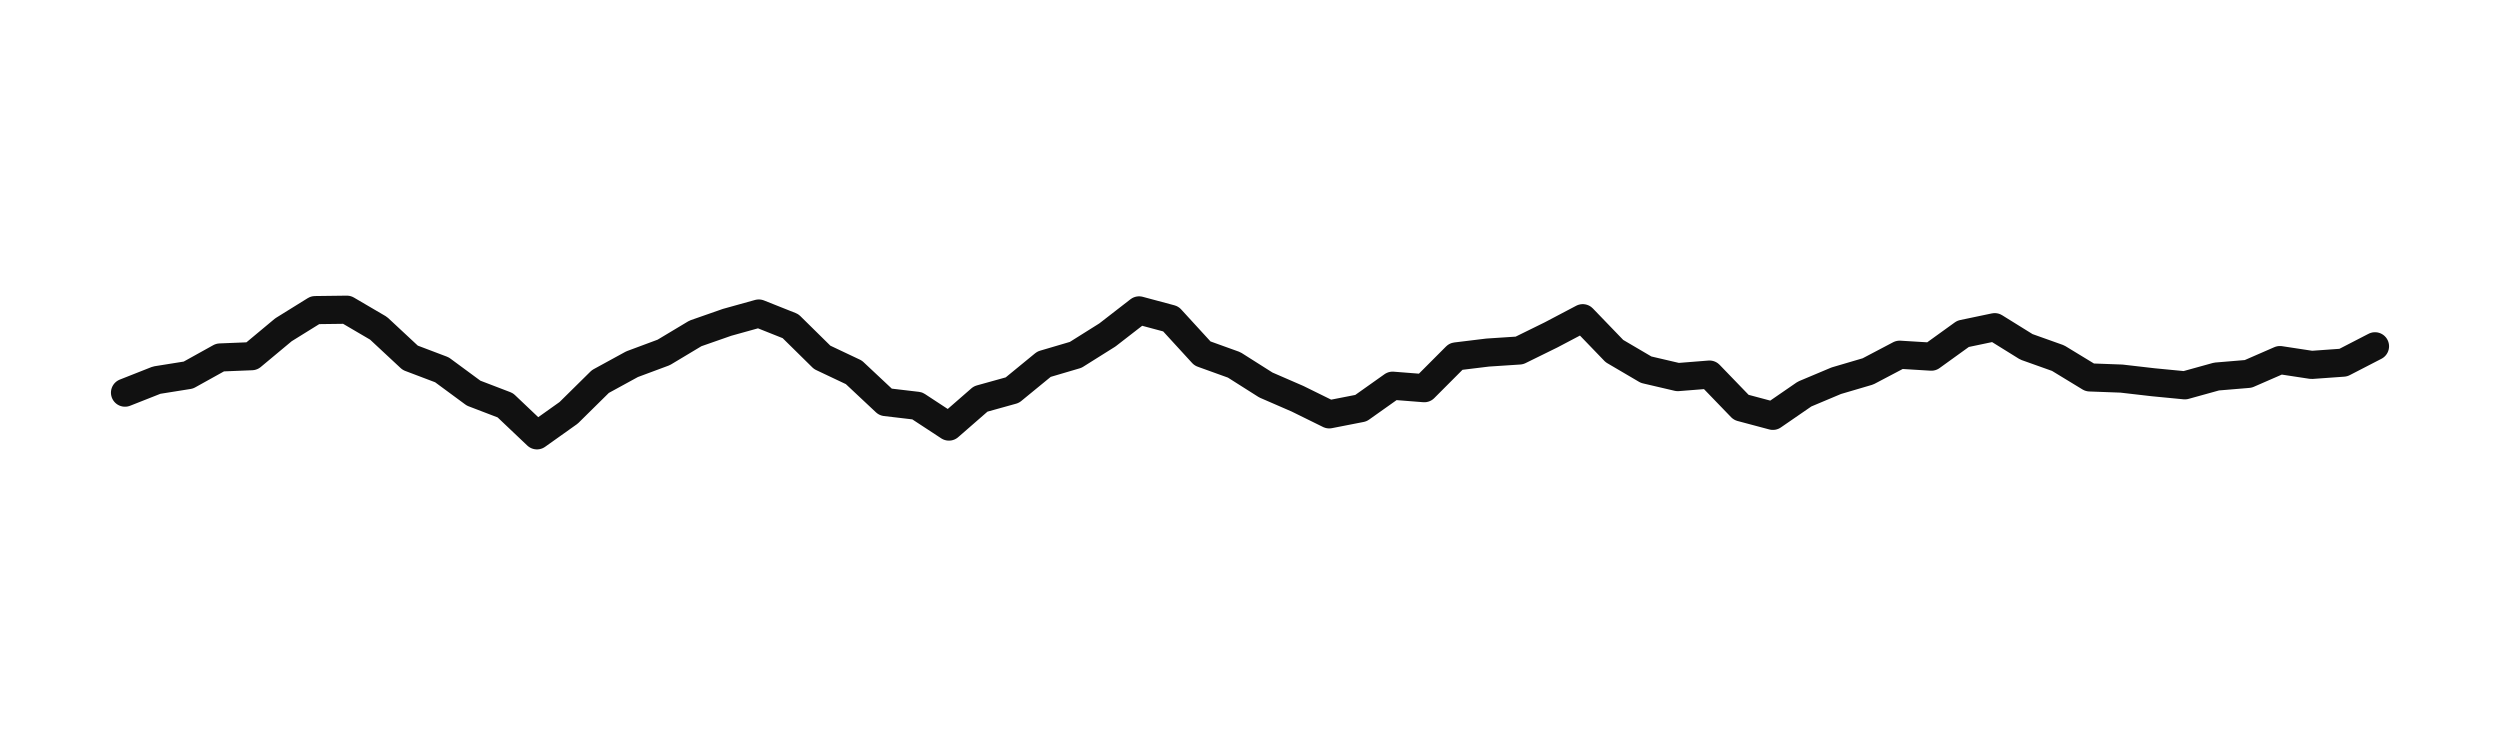
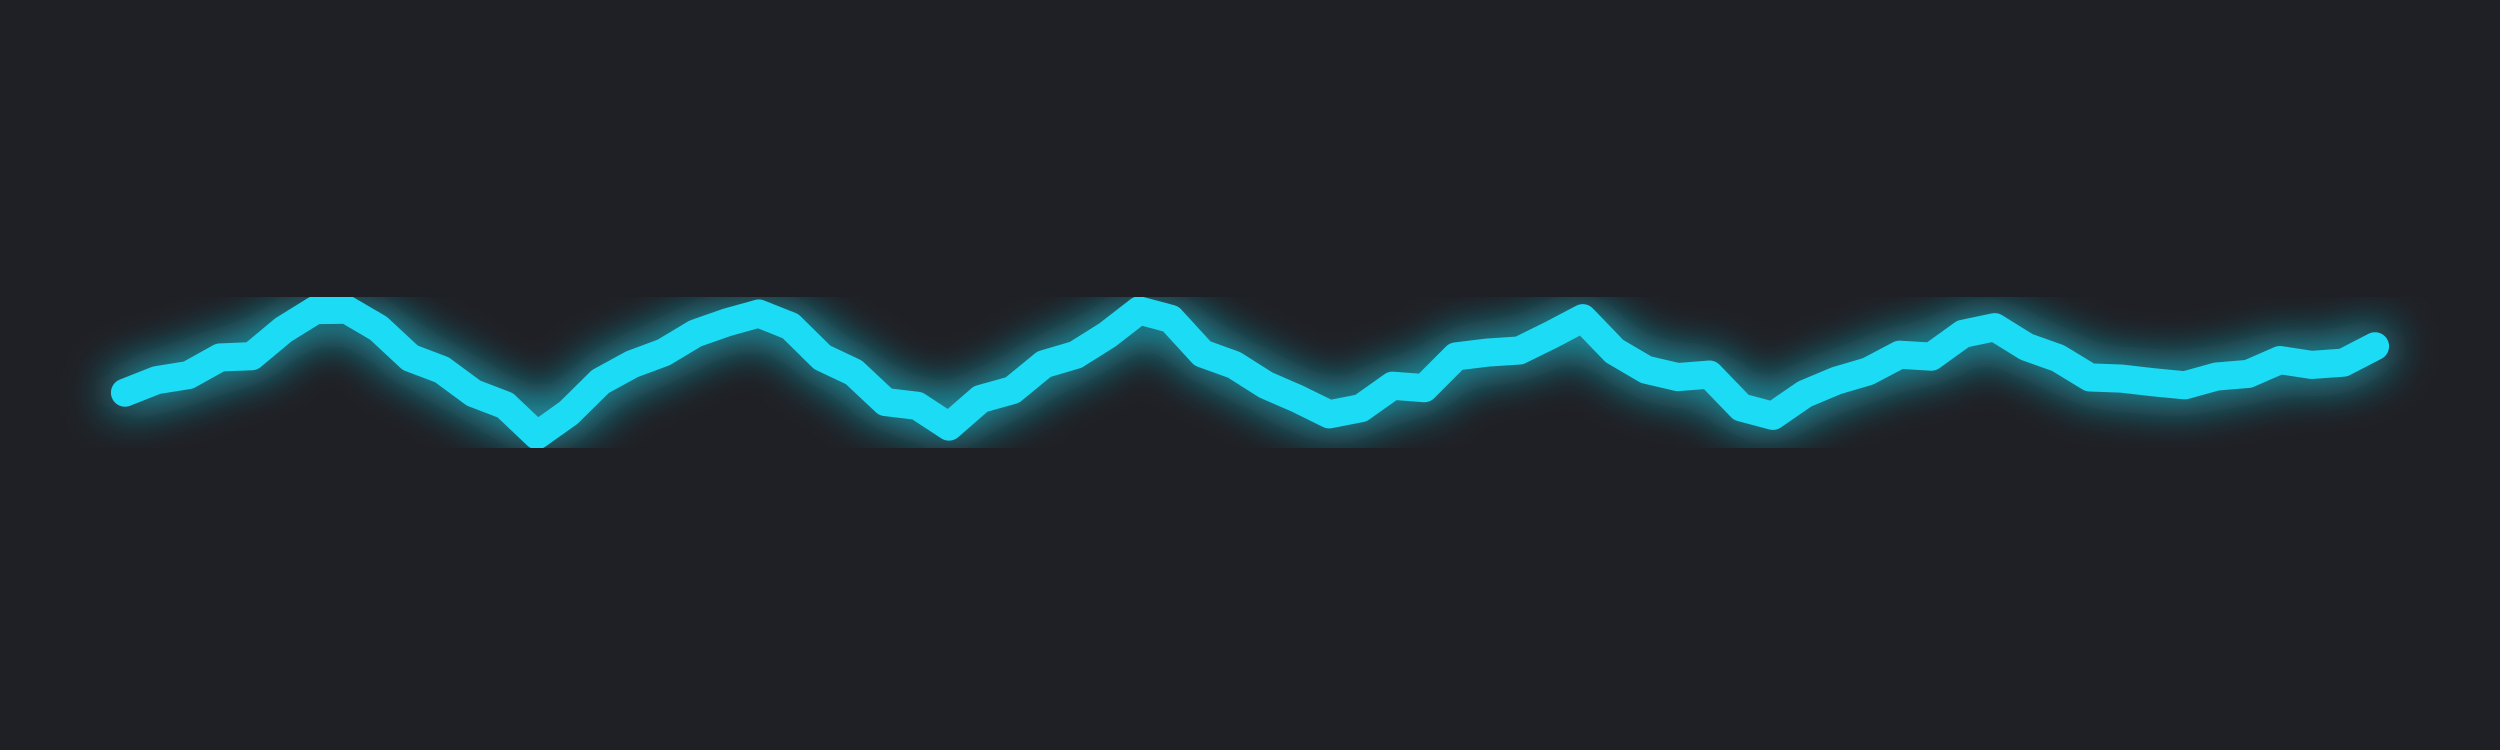
<svg xmlns="http://www.w3.org/2000/svg" width="160" height="48" viewBox="0 0 160 48" role="img" aria-label="Waveform 40 Rasp 1">
-   <rect x="0" y="0" width="160" height="48" fill="#ffffff" />
-   <polyline points="8,25.13 10.028,24.329 12.056,24.005 14.085,22.878 16.113,22.796 18.141,21.106 20.169,19.847 22.197,19.821 24.225,21.009 26.254,22.898 28.282,23.667 30.31,25.161 32.338,25.938 34.366,27.862 36.394,26.42 38.423,24.418 40.451,23.309 42.479,22.554 44.507,21.338 46.535,20.629 48.563,20.065 50.592,20.873 52.62,22.871 54.648,23.831 56.676,25.732 58.704,25.971 60.732,27.301 62.761,25.533 64.789,24.969 66.817,23.308 68.845,22.71 70.873,21.437 72.901,19.865 74.93,20.409 76.958,22.623 78.986,23.354 81.014,24.639 83.042,25.52 85.07,26.519 87.099,26.122 89.127,24.685 91.155,24.844 93.183,22.811 95.211,22.564 97.239,22.431 99.268,21.433 101.296,20.365 103.324,22.469 105.352,23.66 107.38,24.134 109.408,23.973 111.437,26.074 113.465,26.615 115.493,25.219 117.521,24.366 119.549,23.769 121.577,22.702 123.606,22.826 125.634,21.364 127.662,20.939 129.69,22.198 131.718,22.921 133.746,24.155 135.775,24.23 137.803,24.464 139.831,24.66 141.859,24.098 143.887,23.929 145.915,23.045 147.944,23.354 149.972,23.209 152,22.162" fill="none" stroke="#111111" stroke-width="1.8" stroke-linecap="round" stroke-linejoin="round" />
+   <defs>
+     <filter id="glow">
+       <feGaussianBlur stdDeviation="1.5" result="coloredBlur" />
+       <feMerge>
+         <feMergeNode in="coloredBlur" />
+         <feMergeNode in="SourceGraphic" />
+       </feMerge>
+     </filter>
+   </defs>
+   <rect x="0" y="0" width="160" height="48" fill="#1f2025" />
+   <polyline points="8,25.13 10.028,24.329 12.056,24.005 14.085,22.878 16.113,22.796 18.141,21.106 20.169,19.847 22.197,19.821 24.225,21.009 26.254,22.898 28.282,23.667 30.31,25.161 32.338,25.938 34.366,27.862 36.394,26.42 38.423,24.418 40.451,23.309 42.479,22.554 44.507,21.338 46.535,20.629 48.563,20.065 50.592,20.873 52.62,22.871 54.648,23.831 56.676,25.732 58.704,25.971 60.732,27.301 62.761,25.533 64.789,24.969 66.817,23.308 68.845,22.71 70.873,21.437 72.901,19.865 74.93,20.409 76.958,22.623 78.986,23.354 81.014,24.639 83.042,25.52 85.07,26.519 87.099,26.122 89.127,24.685 91.155,24.844 93.183,22.811 95.211,22.564 97.239,22.431 99.268,21.433 101.296,20.365 103.324,22.469 105.352,23.66 107.38,24.134 109.408,23.973 111.437,26.074 113.465,26.615 115.493,25.219 117.521,24.366 119.549,23.769 121.577,22.702 123.606,22.826 125.634,21.364 127.662,20.939 129.69,22.198 131.718,22.921 133.746,24.155 135.775,24.23 137.803,24.464 139.831,24.66 141.859,24.098 143.887,23.929 145.915,23.045 147.944,23.354 149.972,23.209 152,22.162" fill="none" stroke="#1fdcf5" stroke-width="1.8" stroke-linecap="round" stroke-linejoin="round" filter="url(#glow)" />
</svg>
